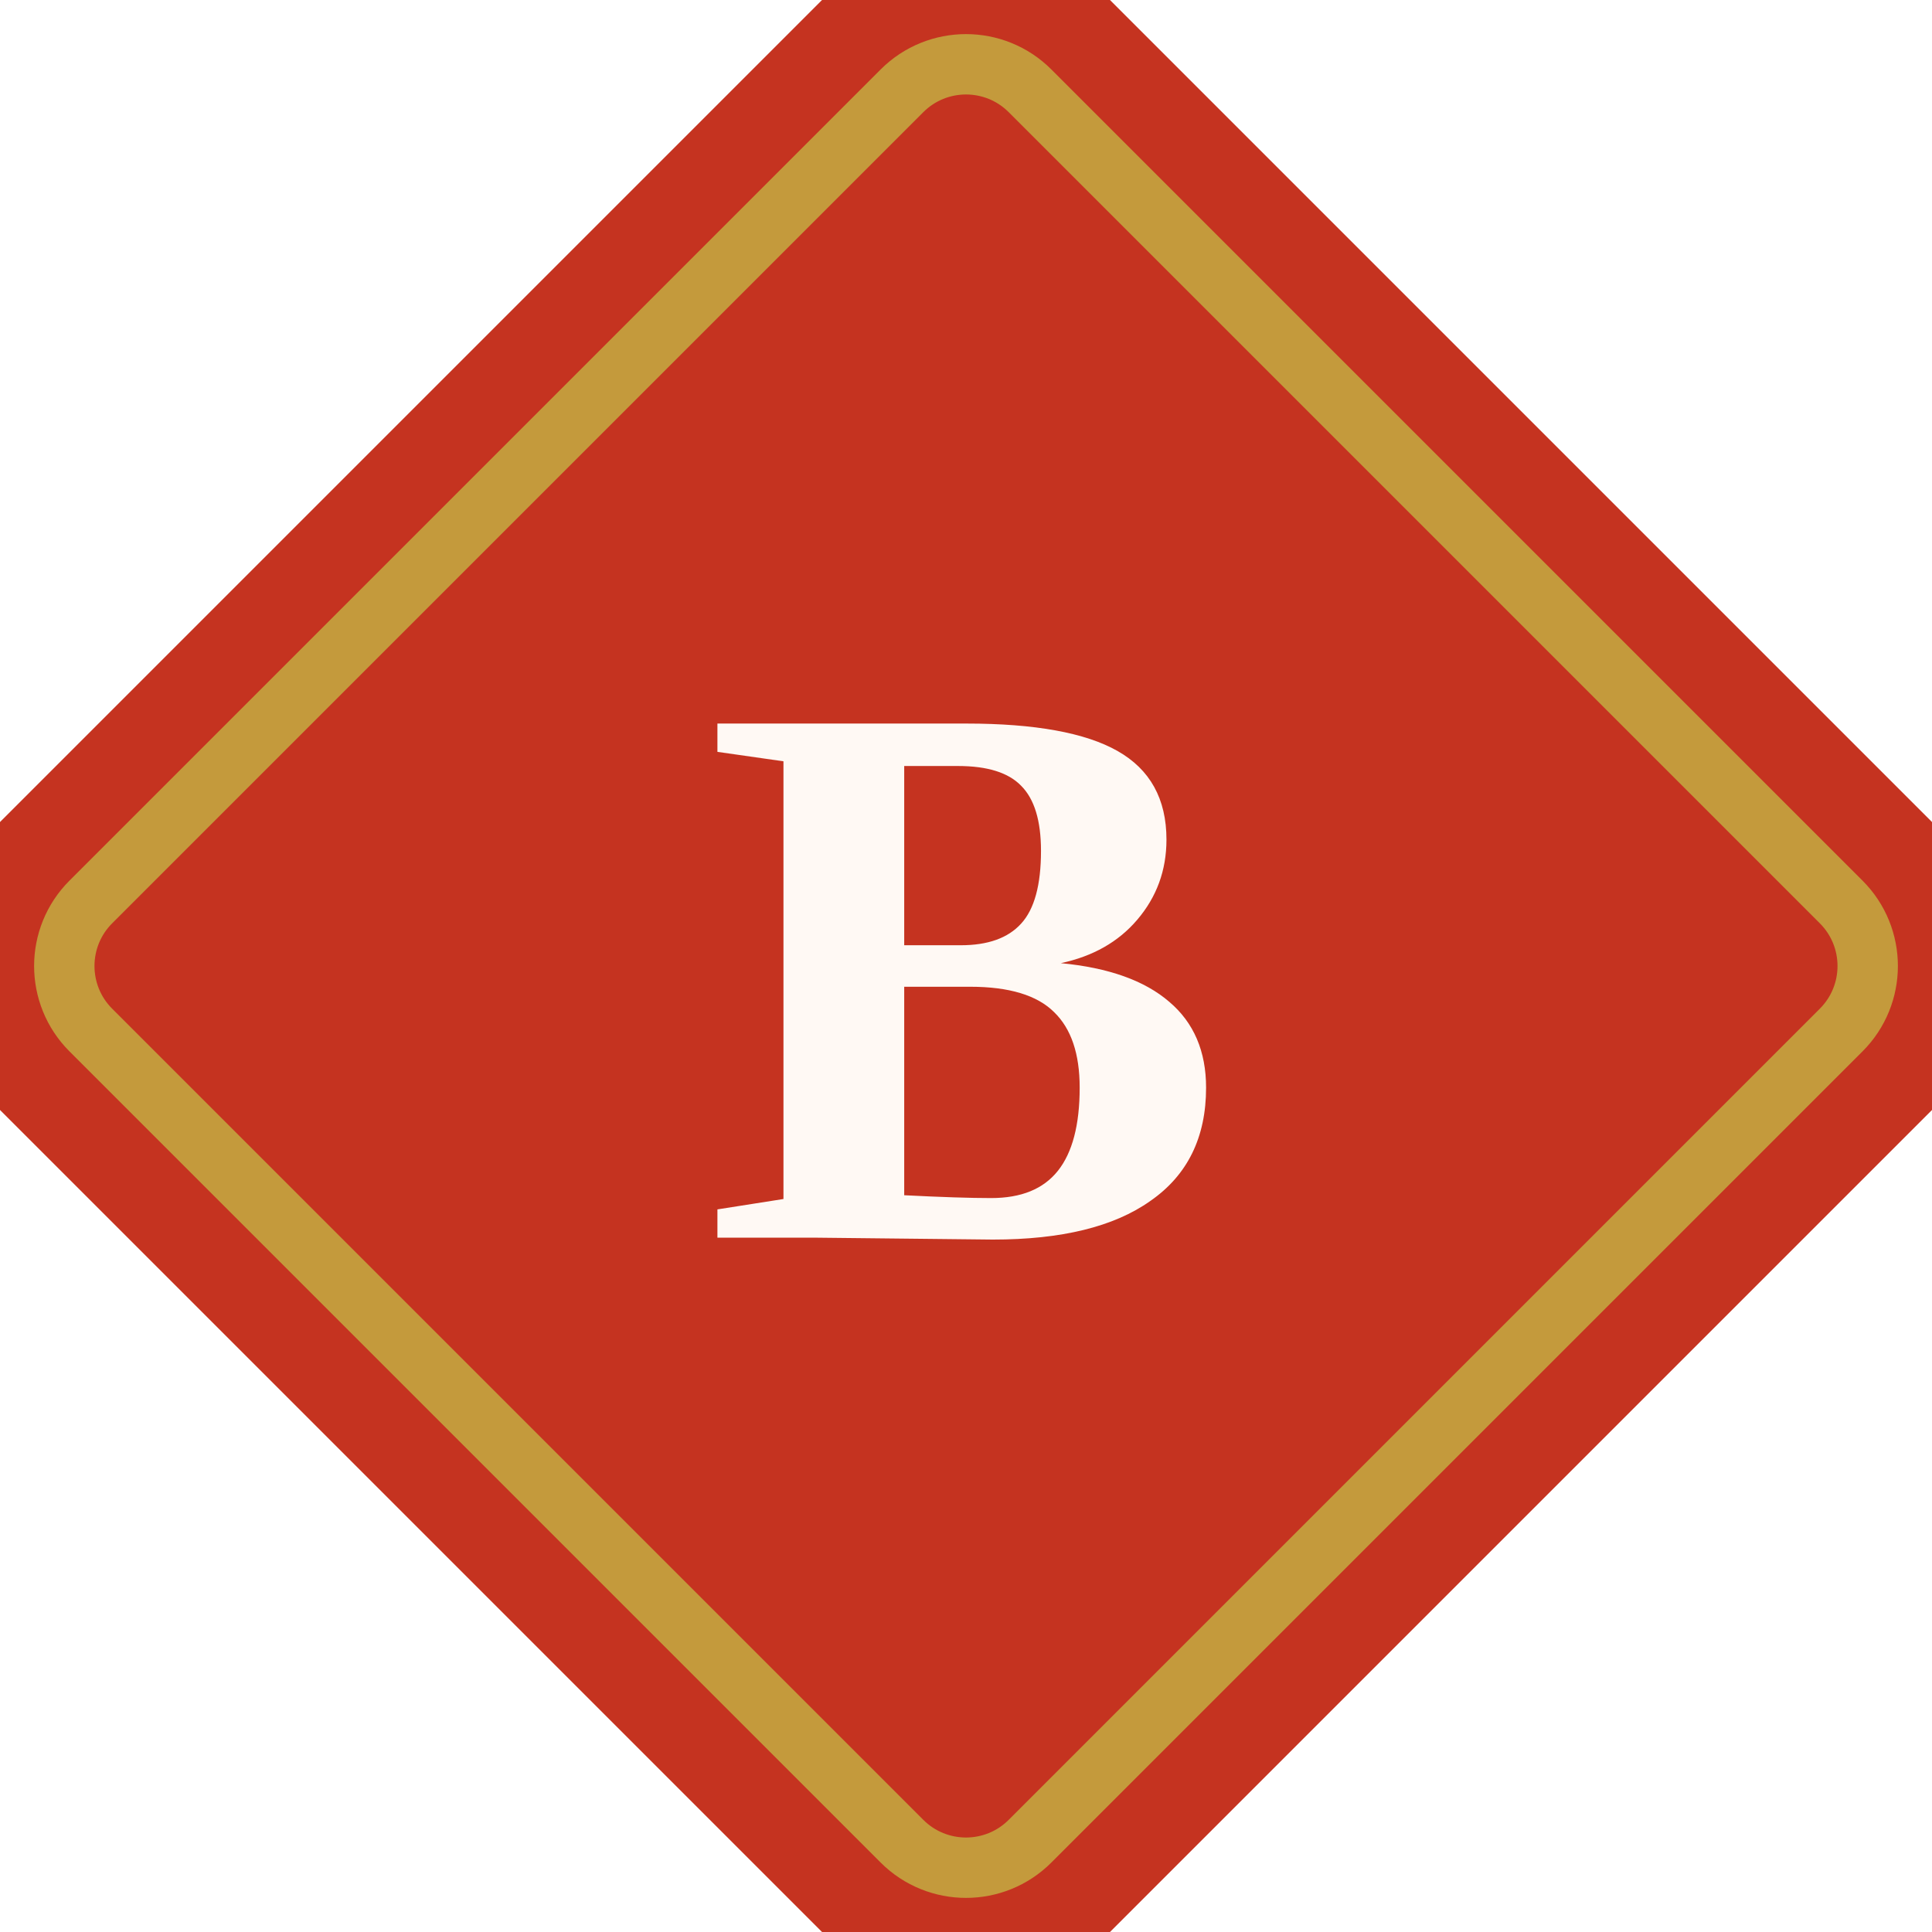
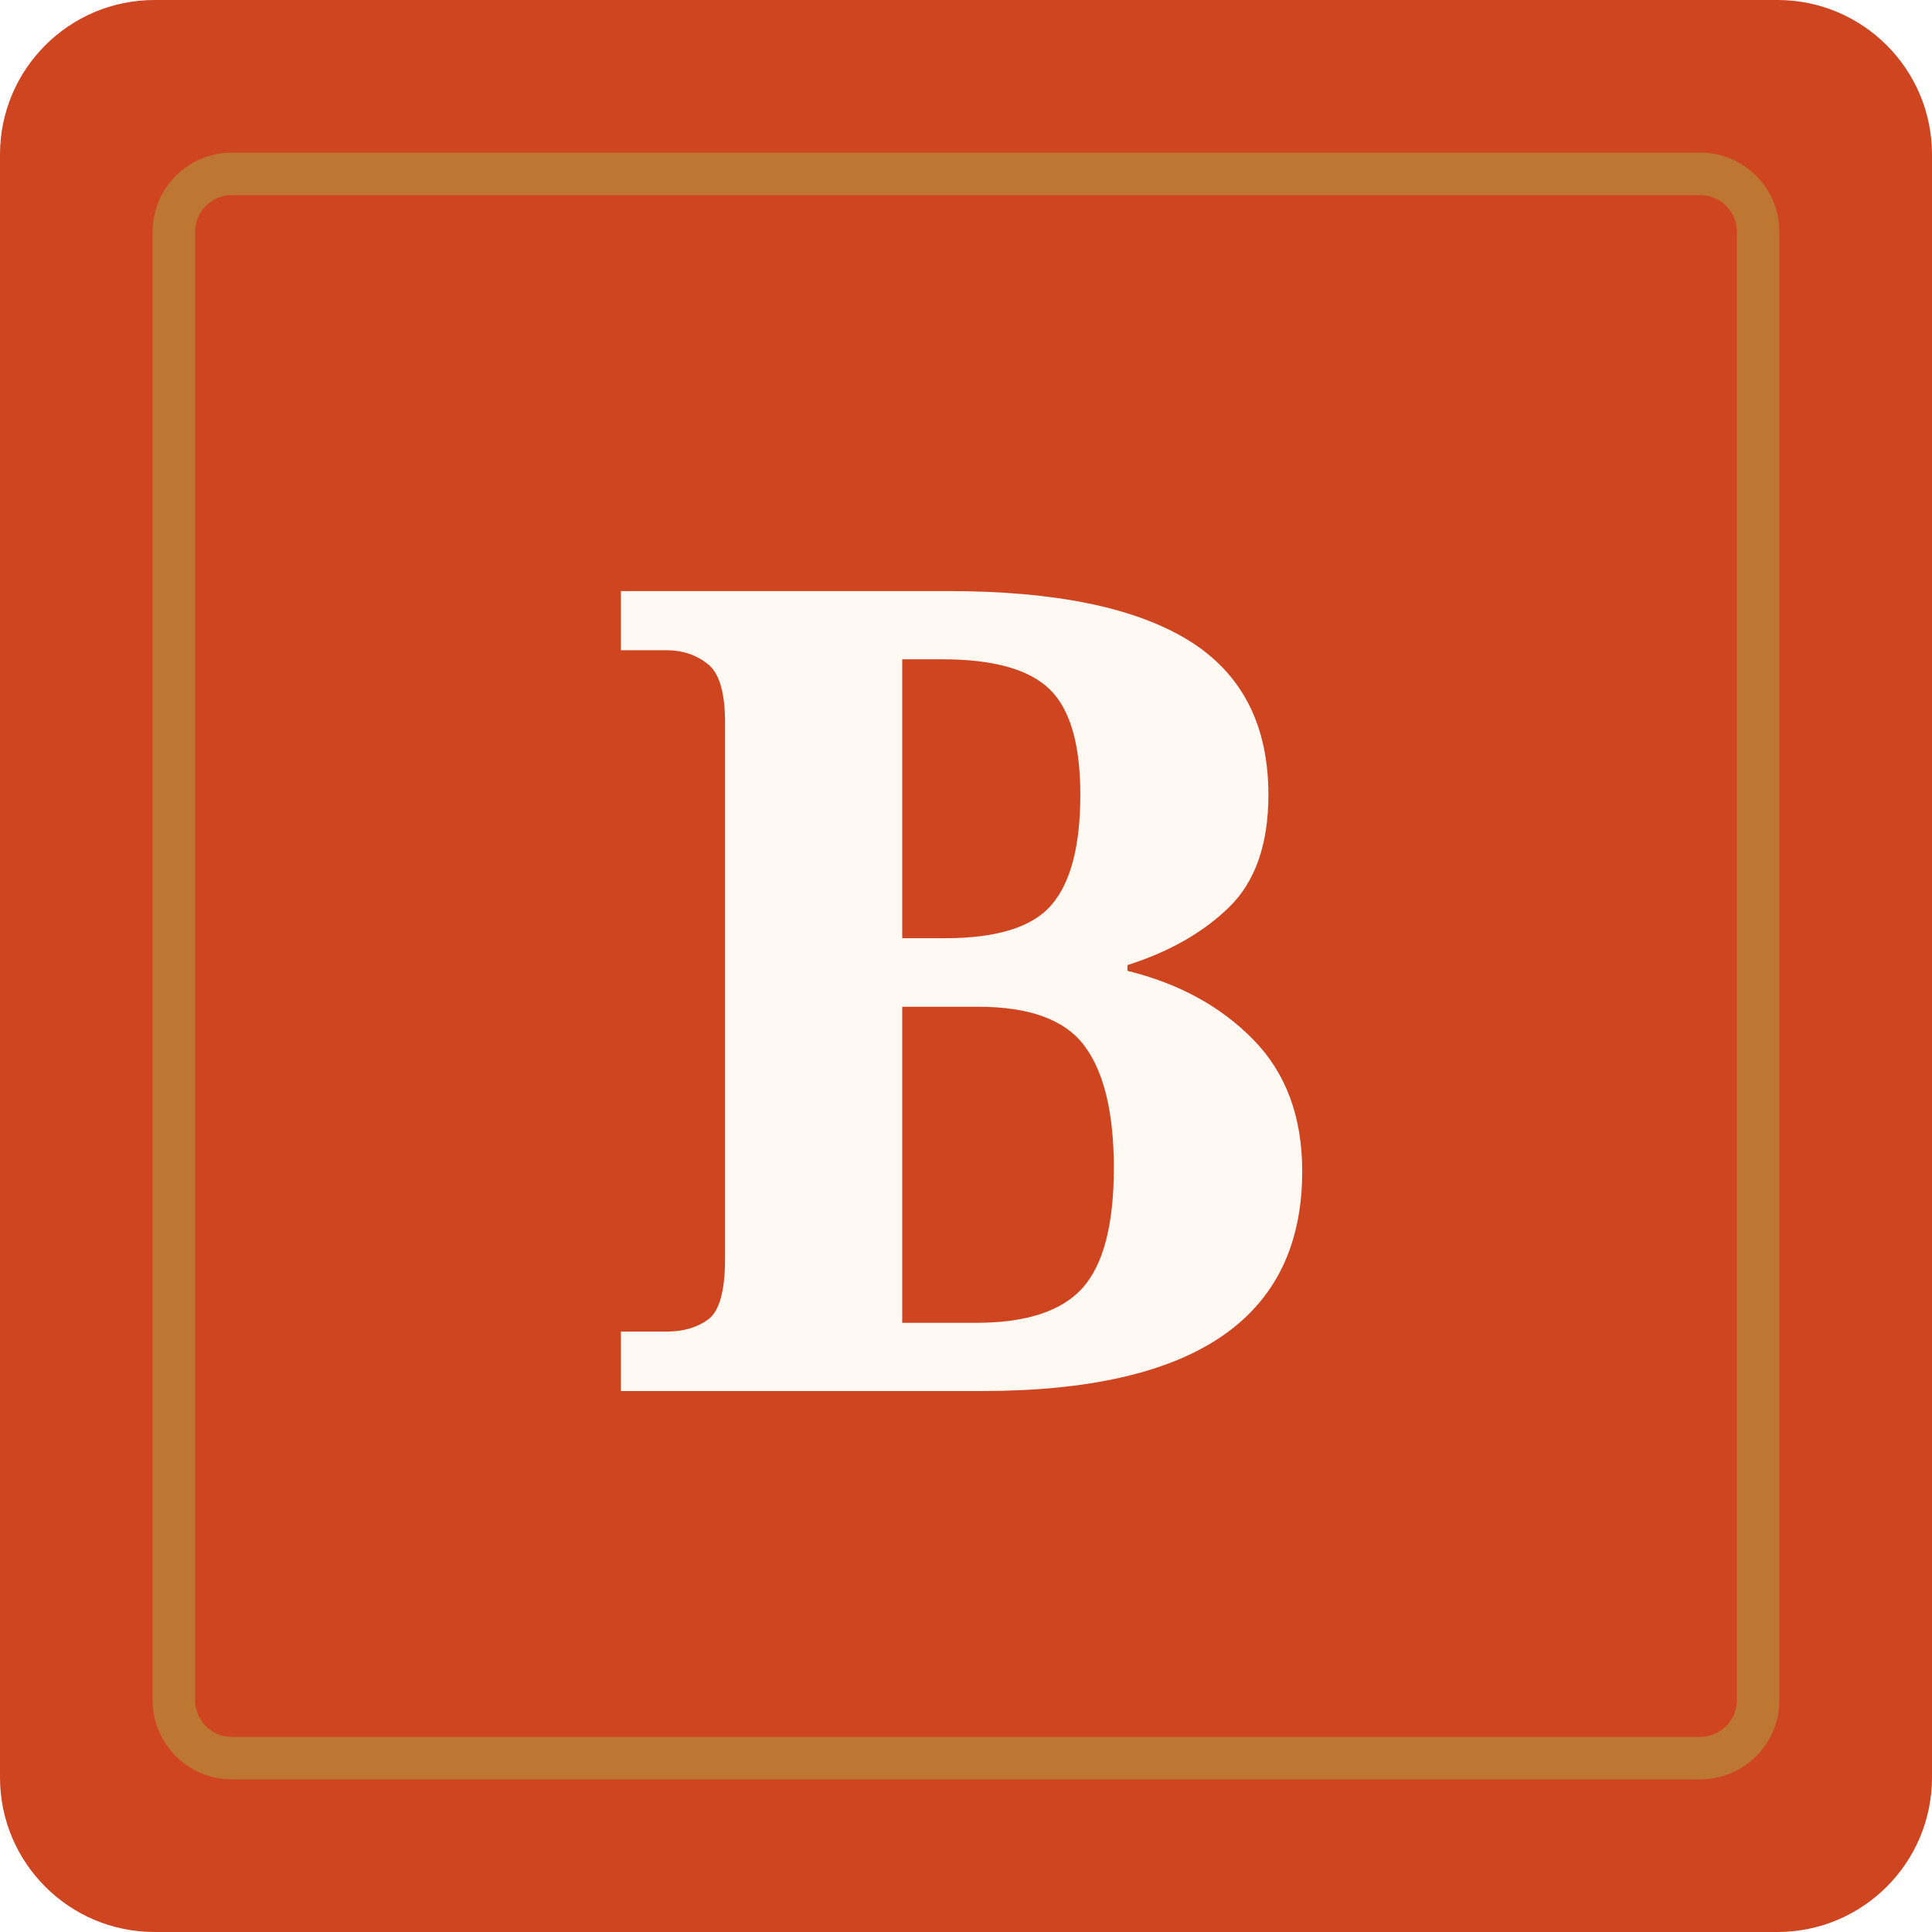
- <svg xmlns="http://www.w3.org/2000/svg" viewBox="0 0 32 32">
-   <rect x="3" y="3" width="26" height="26" rx="2" transform="rotate(45 16 16)" fill="#C53320" />
-   <rect x="5" y="5" width="22" height="22" rx="1.5" transform="rotate(45 16 16)" fill="none" stroke="#C49A3C" stroke-width="1" />
-   <text x="16" y="20.5" font-family="Georgia, 'Times New Roman', serif" font-size="13" font-weight="700" fill="#FFF9F4" text-anchor="middle" dominant-baseline="auto">B</text>
+ <svg xmlns="http://www.w3.org/2000/svg" viewBox="0 0 100 100">
+   <rect x="0" y="0" width="100" height="100" rx="8" fill="#CF4520" />
+   <rect x="9" y="9" width="82" height="82" rx="3" fill="none" stroke="#B8883A" stroke-width="2.2" opacity="0.75" />
+   <text x="50" y="72" font-family="Georgia,serif" font-size="58" font-weight="700" fill="#FFF9F4" text-anchor="middle">B</text>
</svg>
